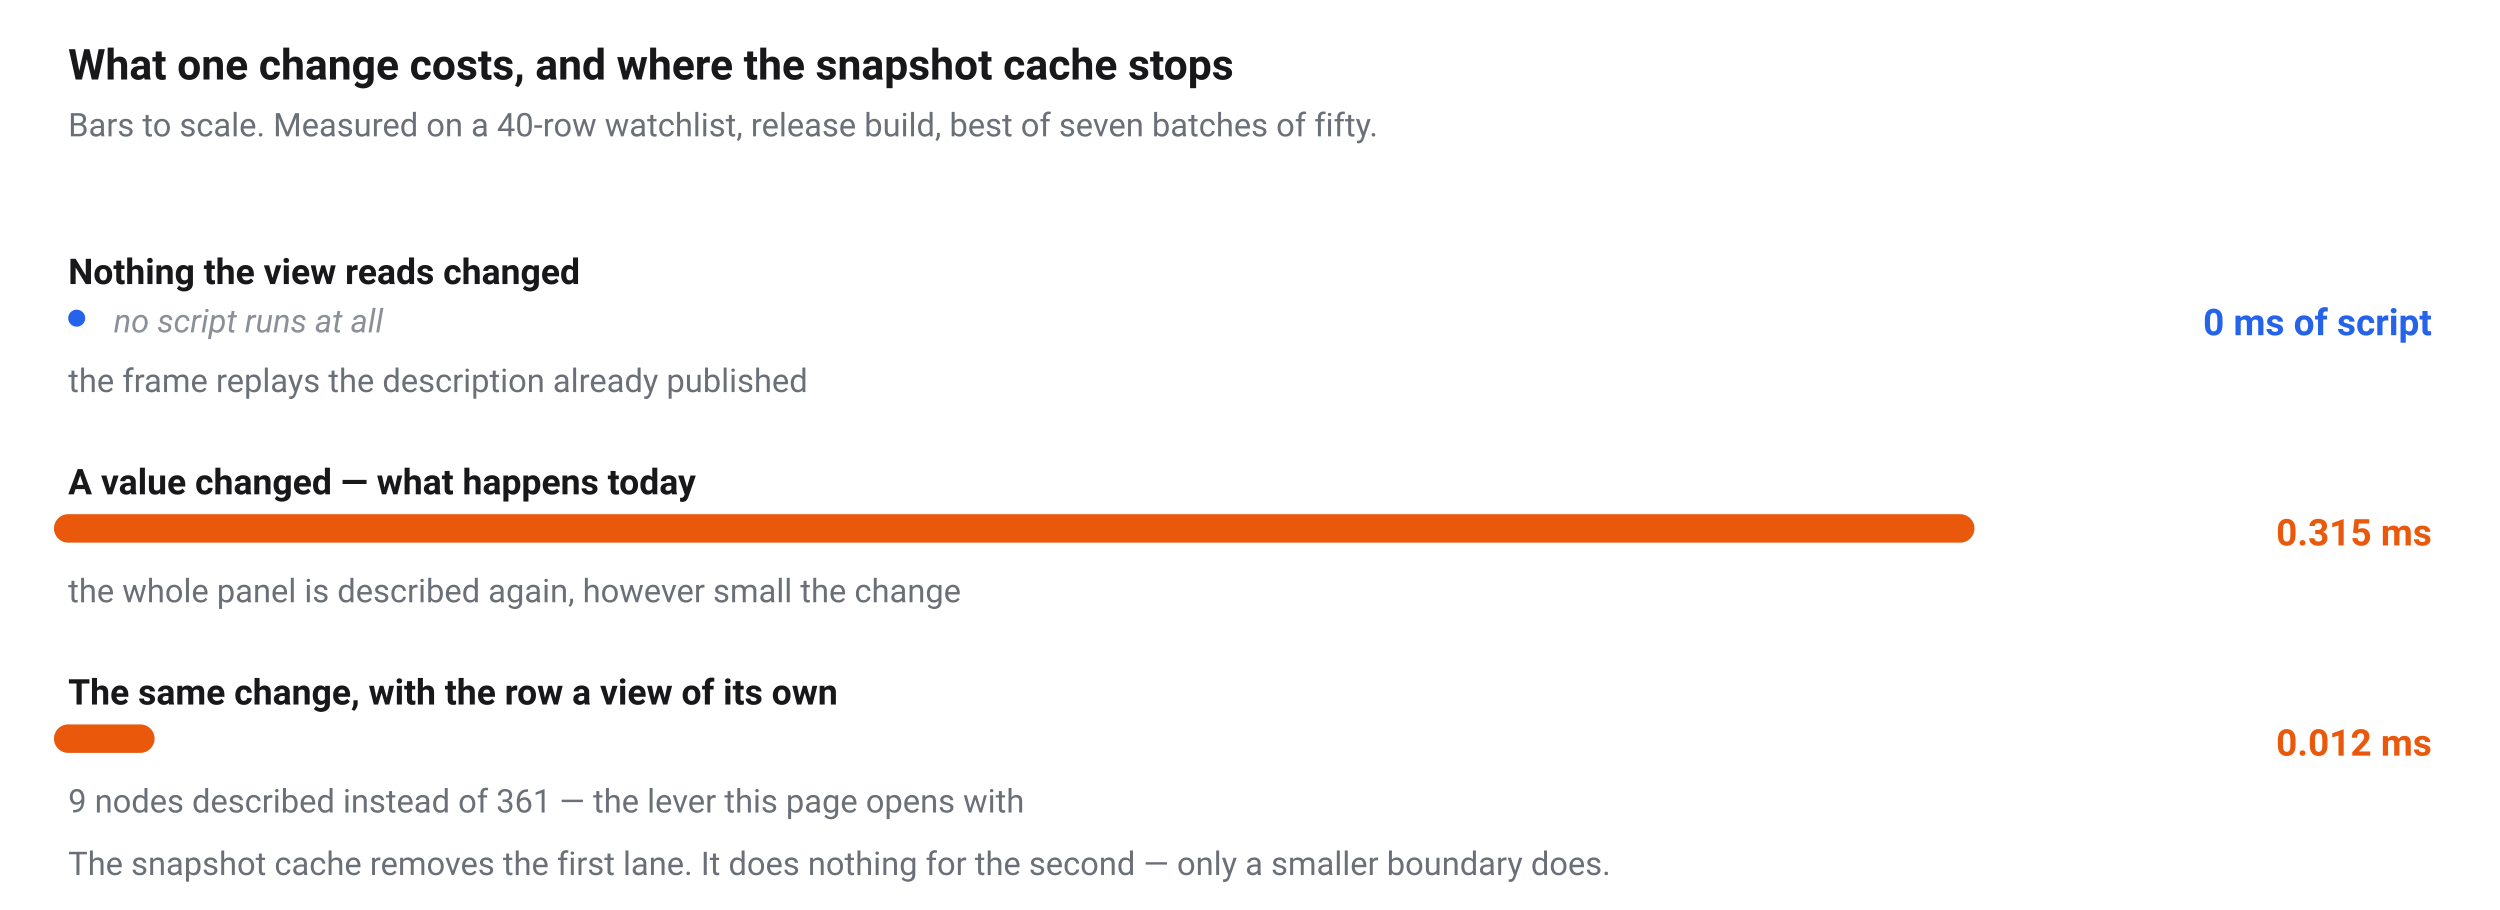
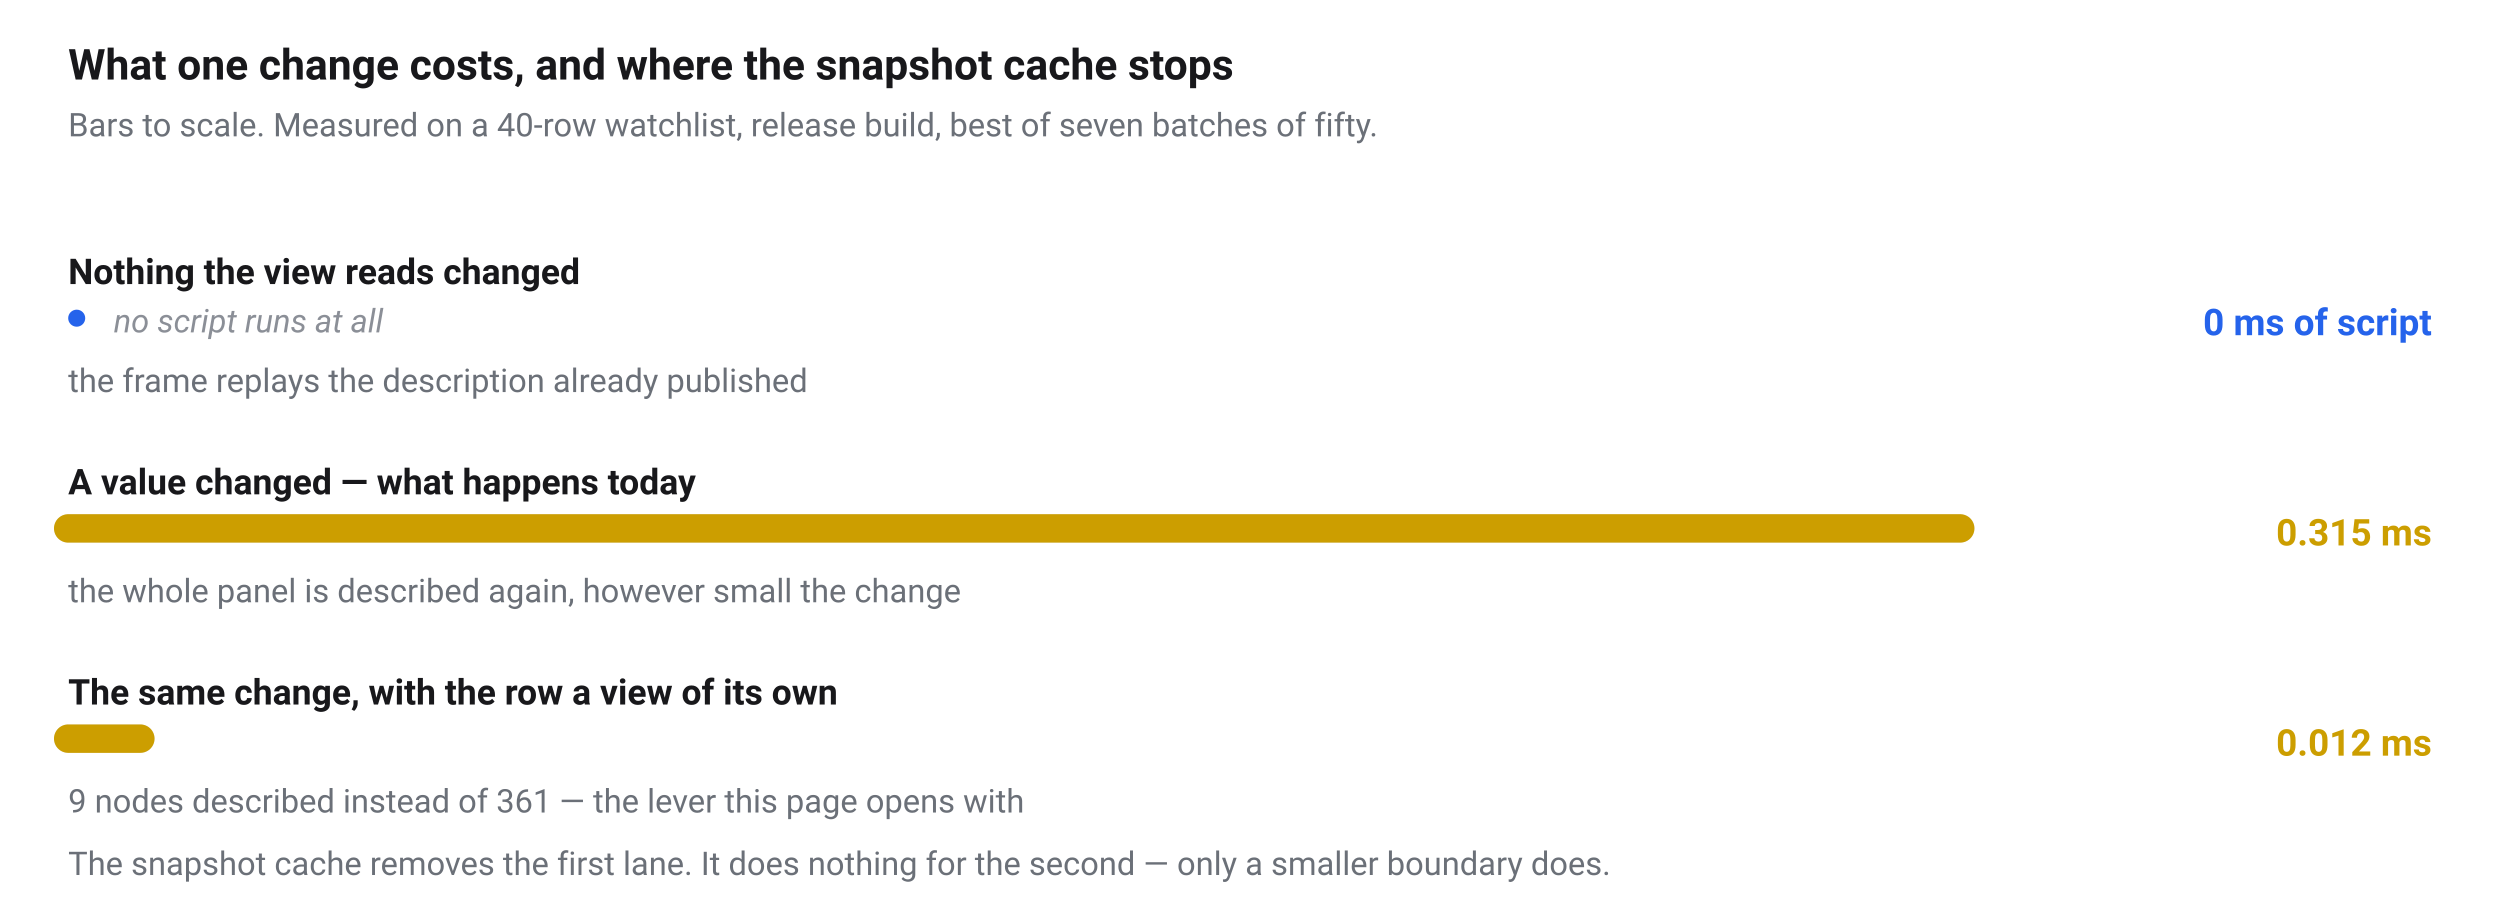
<svg xmlns="http://www.w3.org/2000/svg" viewBox="0 0 880 320" width="100%" role="img" aria-labelledby="t d">
  <defs>
    <style>
      text{font-family:ui-sans-serif,system-ui,-apple-system,"Segoe UI",Roboto,"Helvetica Neue",Arial,sans-serif}
      .h1{fill:#18181b;font-size:15px;font-weight:650}
      .note{fill:#6b7078;font-size:11.5px}
      .lane{fill:#18181b;font-size:12.5px;font-weight:600}
      .lane-note{fill:#6b7078;font-size:11.5px}
      .none{fill:#8b8f97;font-size:11.5px;font-style:italic}
      .dot{fill:#2563eb}
      .cost{font-size:13px;font-weight:650;text-anchor:end}
      .cost-blue{fill:#2563eb}
-       .cost-orange{fill:#ea580c}
+       .cost-orange{fill:#cc9e00}
      .track{stroke:rgba(20,20,22,.10);stroke-width:10;stroke-linecap:round}
      .fill{stroke-width:10;stroke-linecap:round;animation:sweep 4.8s ease-out infinite}
      .fill-blue{stroke:#2563eb}
-       .fill-orange{stroke:#ea580c}
+       .fill-orange{stroke:#cc9e00}
      /* The resting state is a full bar, so a renderer that never runs the
         animation still shows the measurement rather than an empty track. */
      @keyframes sweep{
        0%{stroke-dashoffset:var(--len,0)}
        26%,100%{stroke-dashoffset:0}
      }
      @media (prefers-reduced-motion: reduce){.fill{animation:none}}
    </style>
  </defs>
  <text class="h1" x="24" y="28">What one change costs, and where the snapshot cache stops</text>
  <text class="note" x="24" y="48">Bars to scale. Measured on a 40-row watchlist, release build, best of seven batches of fifty.</text>
  <text class="lane" x="24" y="100">Nothing the view reads changed</text>
  <text class="cost cost-blue" x="856" y="118">0 ms of script</text>
  <circle class="dot" cx="27" cy="112" r="3" />
  <text class="none" x="40" y="117">no script runs at all</text>
  <text class="lane-note" x="24" y="138">the frame replays the description already published</text>
  <text class="lane" x="24" y="174">A value changed — what happens today</text>
  <text class="cost cost-orange" x="856" y="192">0.315 ms</text>
  <line class="track" x1="24" y1="186" x2="690.0" y2="186" />
  <line class="fill fill-orange" x1="24" y1="186" x2="690.0" y2="186" style="--len:666.0;stroke-dasharray:666.0;animation-delay:1.6s" />
  <text class="lane-note" x="24" y="212">the whole panel is described again, however small the change</text>
  <text class="lane" x="24" y="248">The same change, with the row a view of its own</text>
  <text class="cost cost-orange" x="856" y="266">0.012 ms</text>
  <line class="track" x1="24" y1="260" x2="49.4" y2="260" />
  <line class="fill fill-orange" x1="24" y1="260" x2="49.4" y2="260" style="--len:25.4;stroke-dasharray:25.4;animation-delay:3.2s" />
  <text class="lane-note" x="24" y="286">9 nodes described instead of 361 — the lever this page opens with</text>
  <text class="note" x="24" y="308">The snapshot cache removes the first lane. It does nothing for the second — only a smaller boundary does.</text>
</svg>
